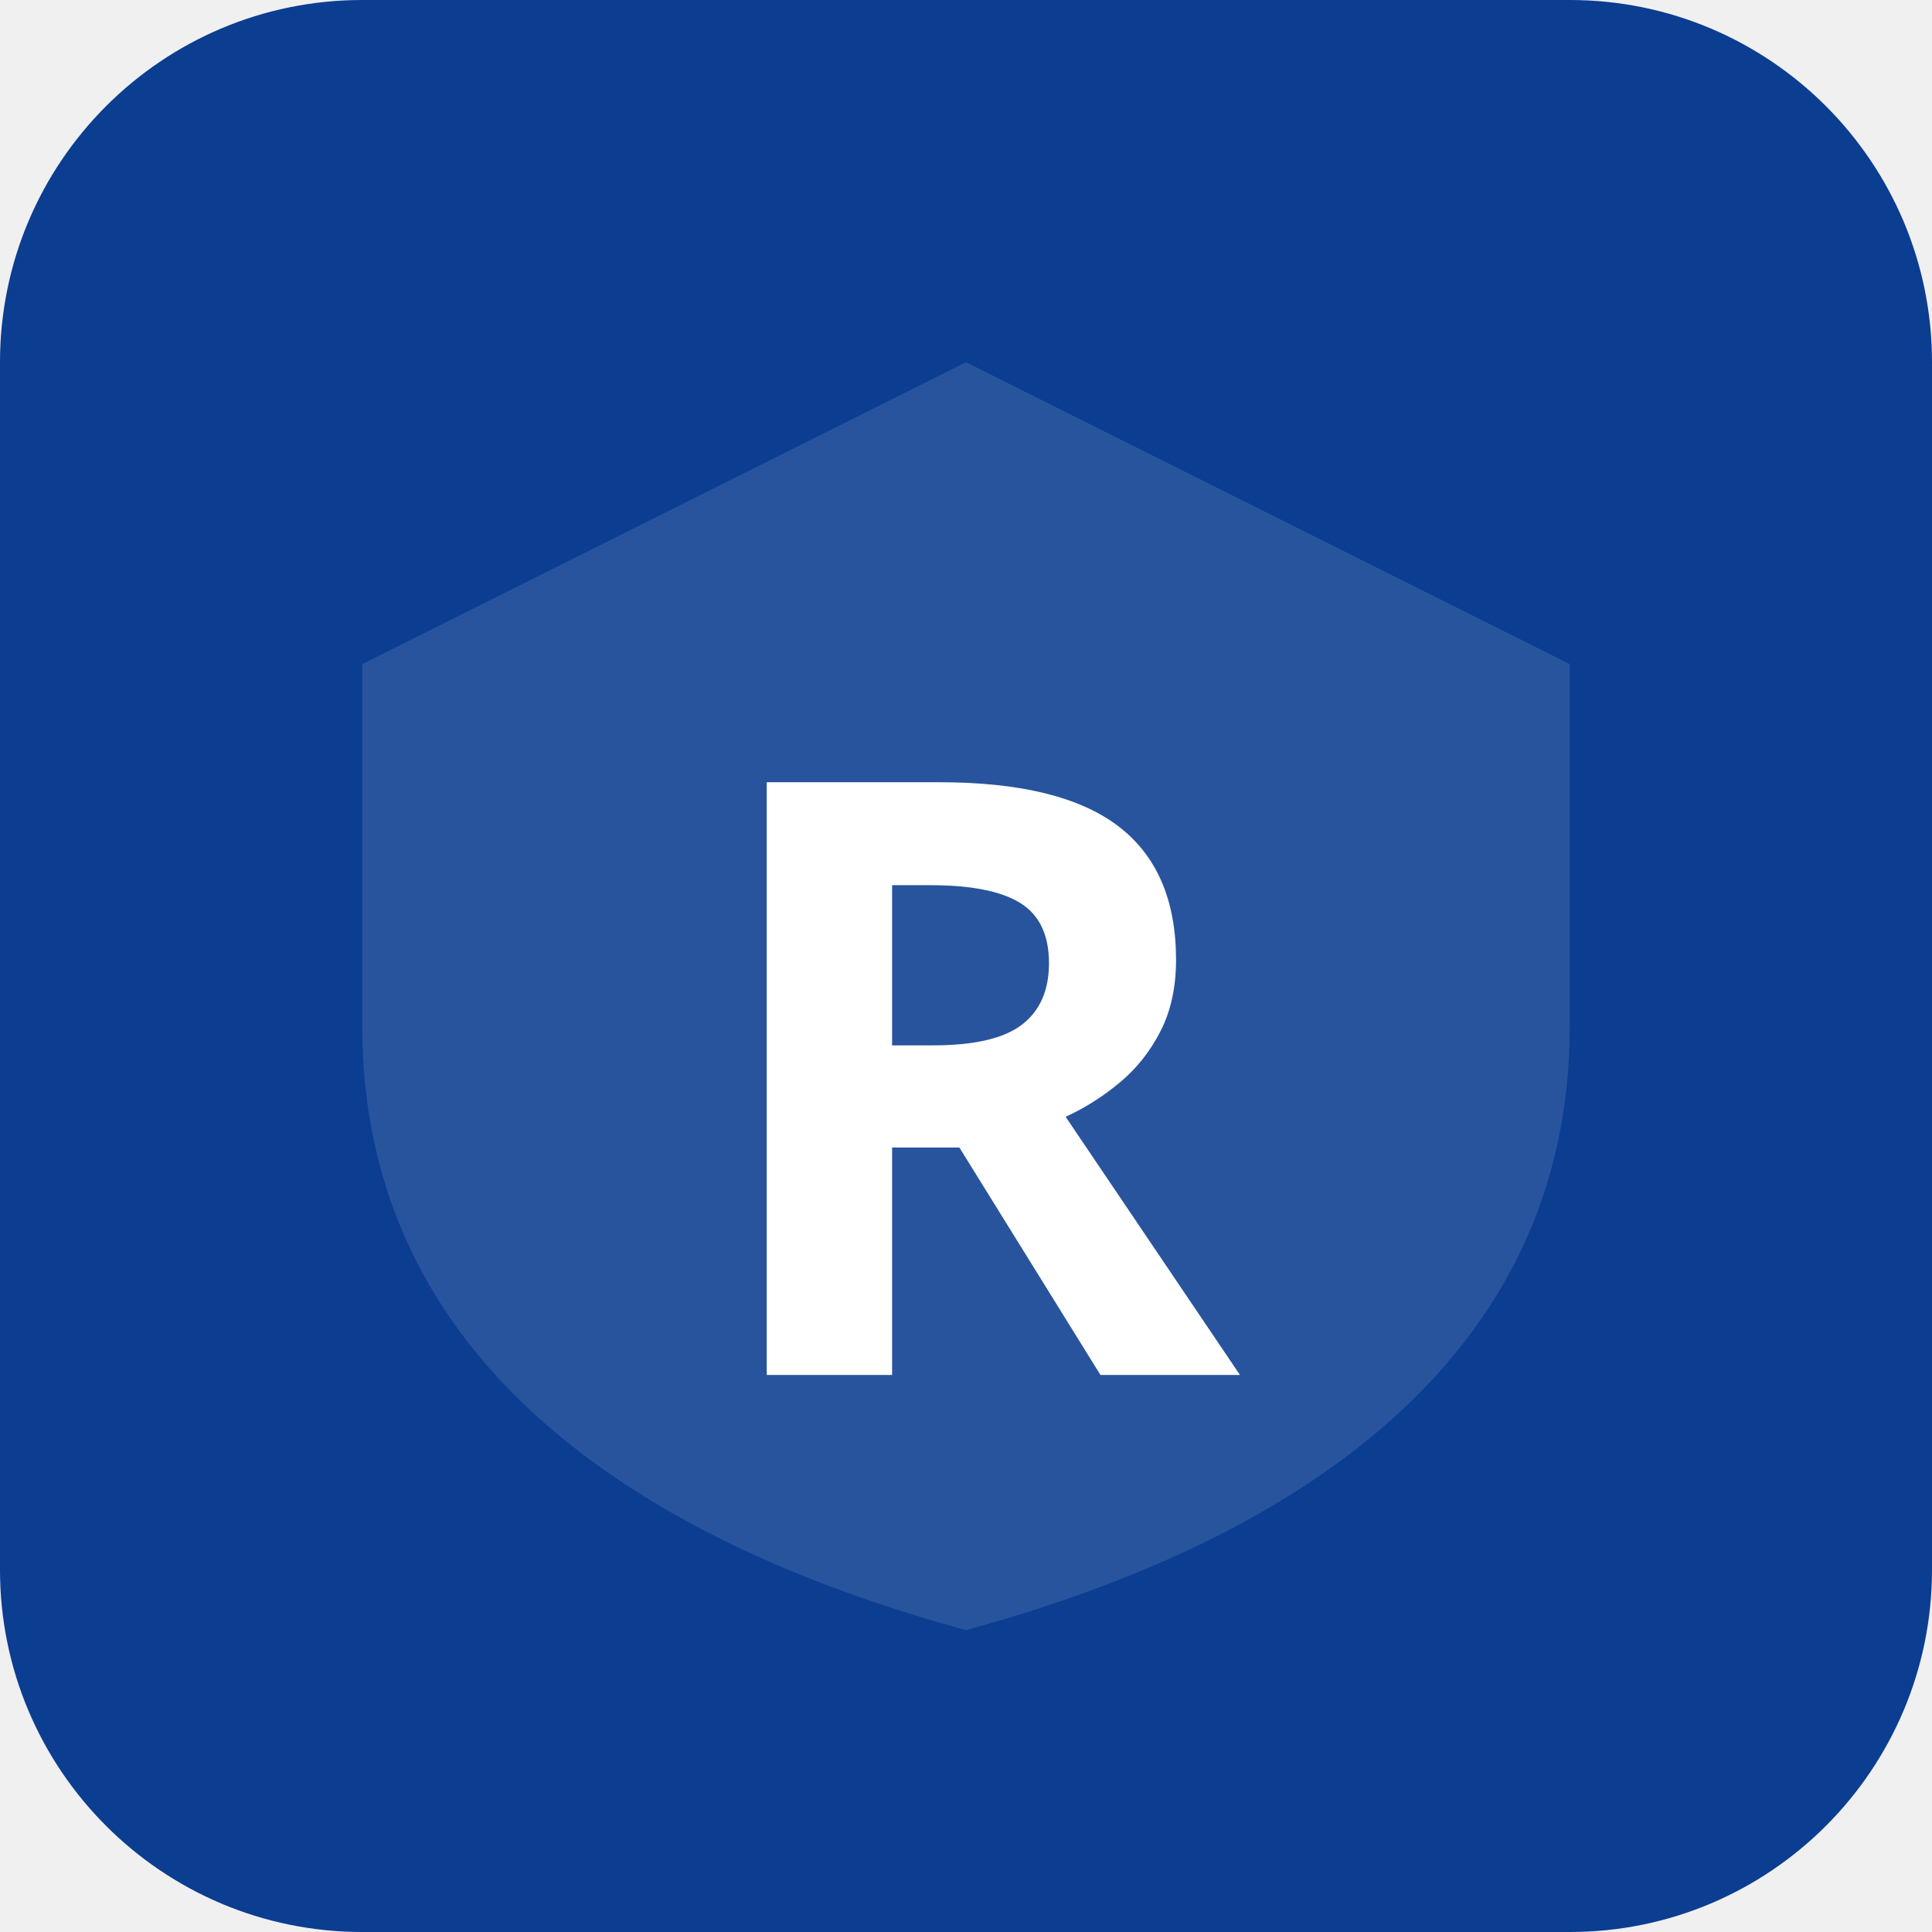
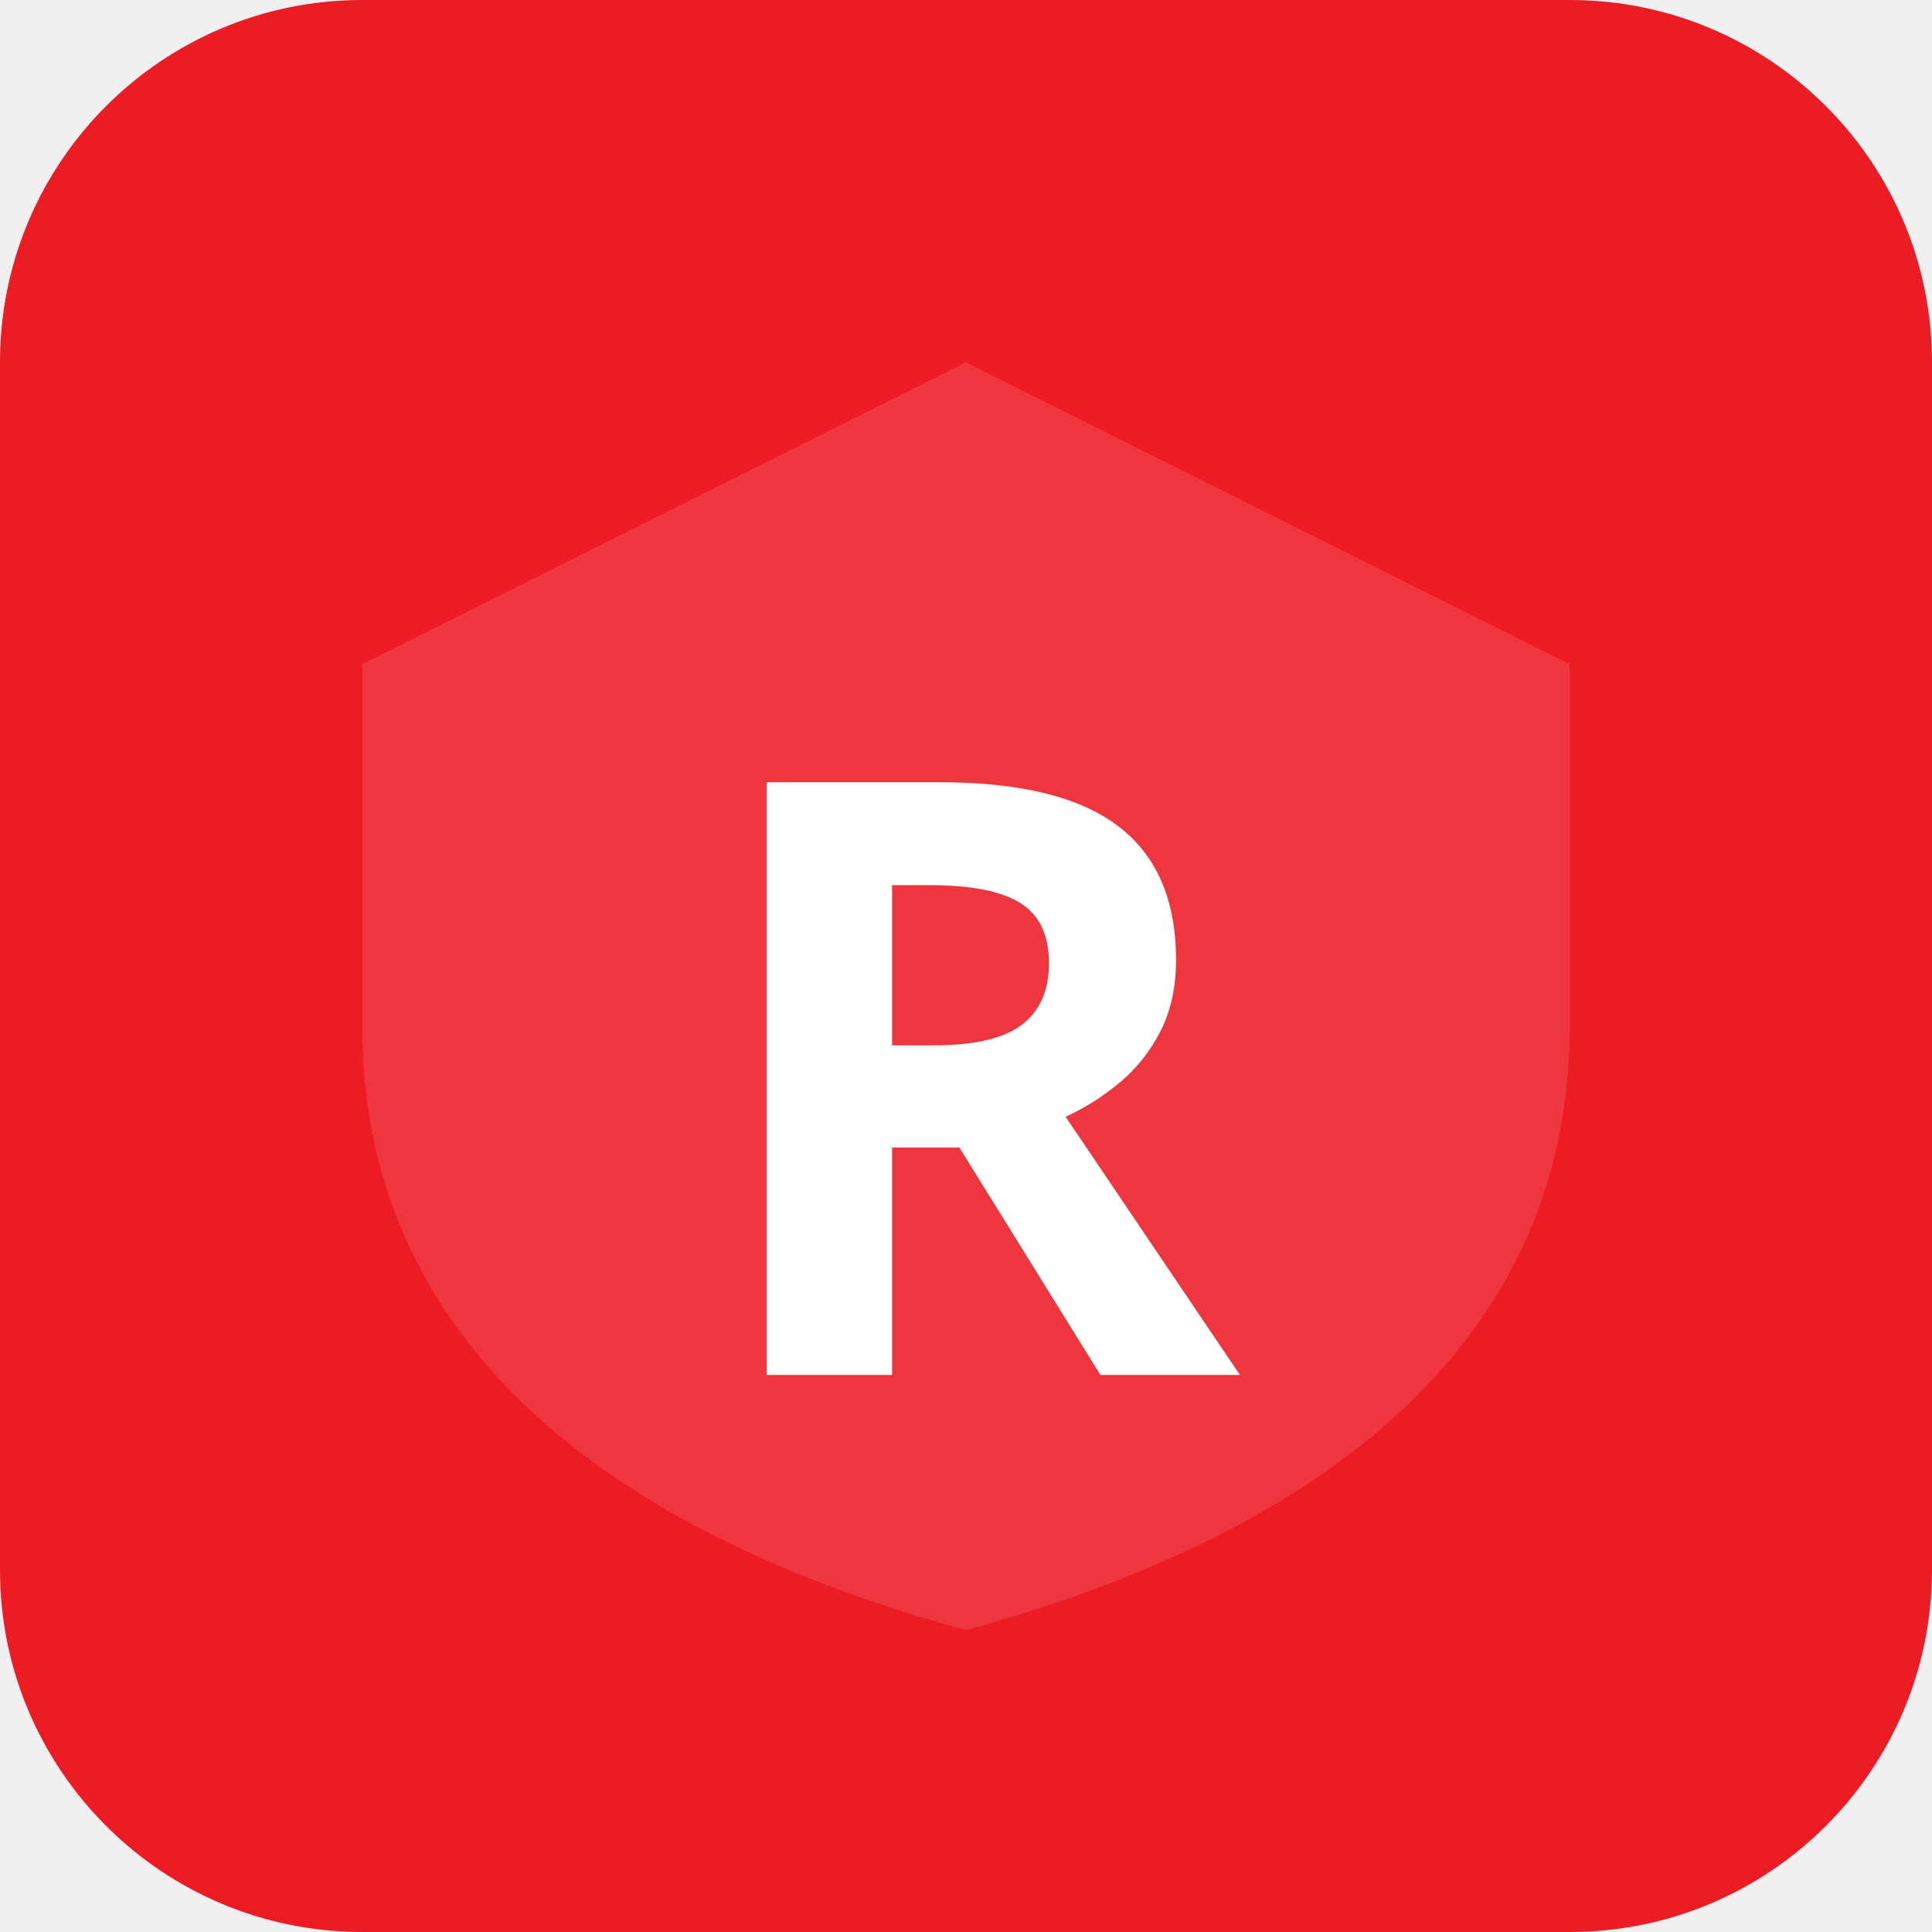
<svg xmlns="http://www.w3.org/2000/svg" viewBox="0 0 512 512" role="img" aria-label="Redex Academy">
-   <rect width="512" height="512" rx="96" fill="#0b3d91" />
+   <rect width="512" height="512" rx="96" fill="#ED1B24" />
  <path d="M256 96 L416 176 V272 C416 360 344 408 256 432 C168 408 96 360 96 272 V176 Z" fill="#ffffff" opacity="0.12" />
  <text x="50%" y="56%" text-anchor="middle" dominant-baseline="middle" font-family="system-ui, sans-serif" font-size="220" font-weight="700" fill="#ffffff">R</text>
</svg>
